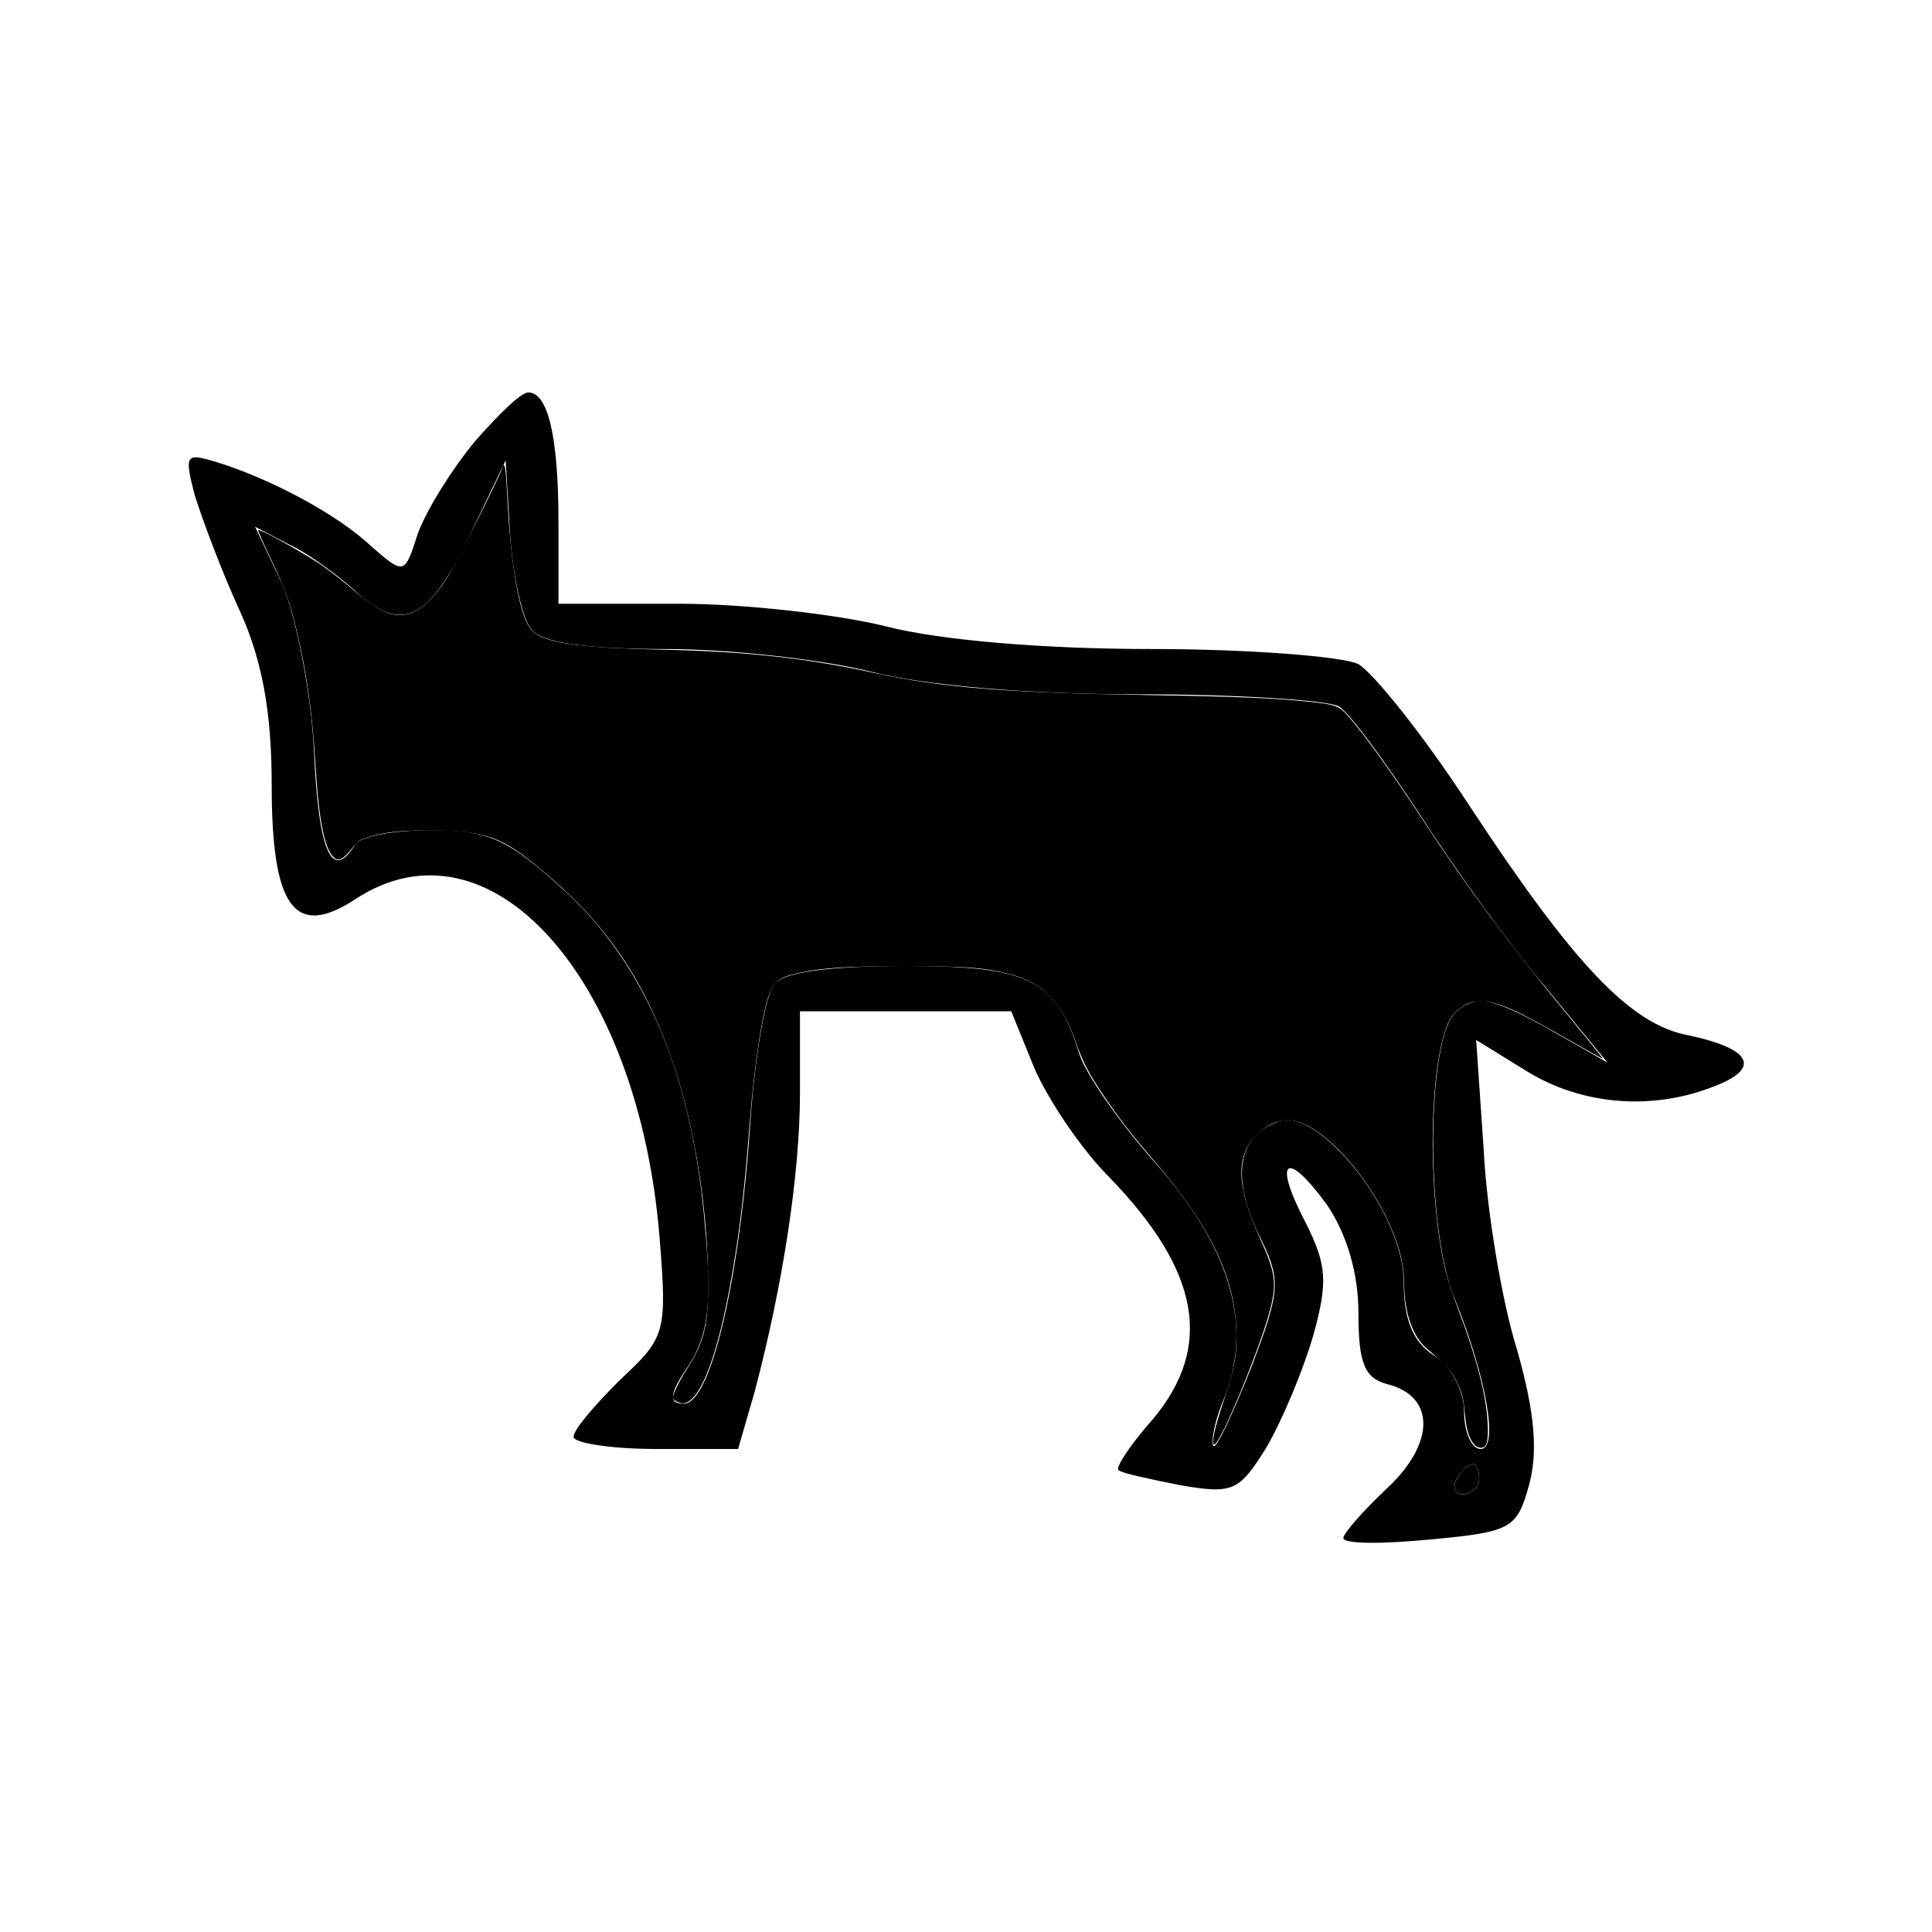
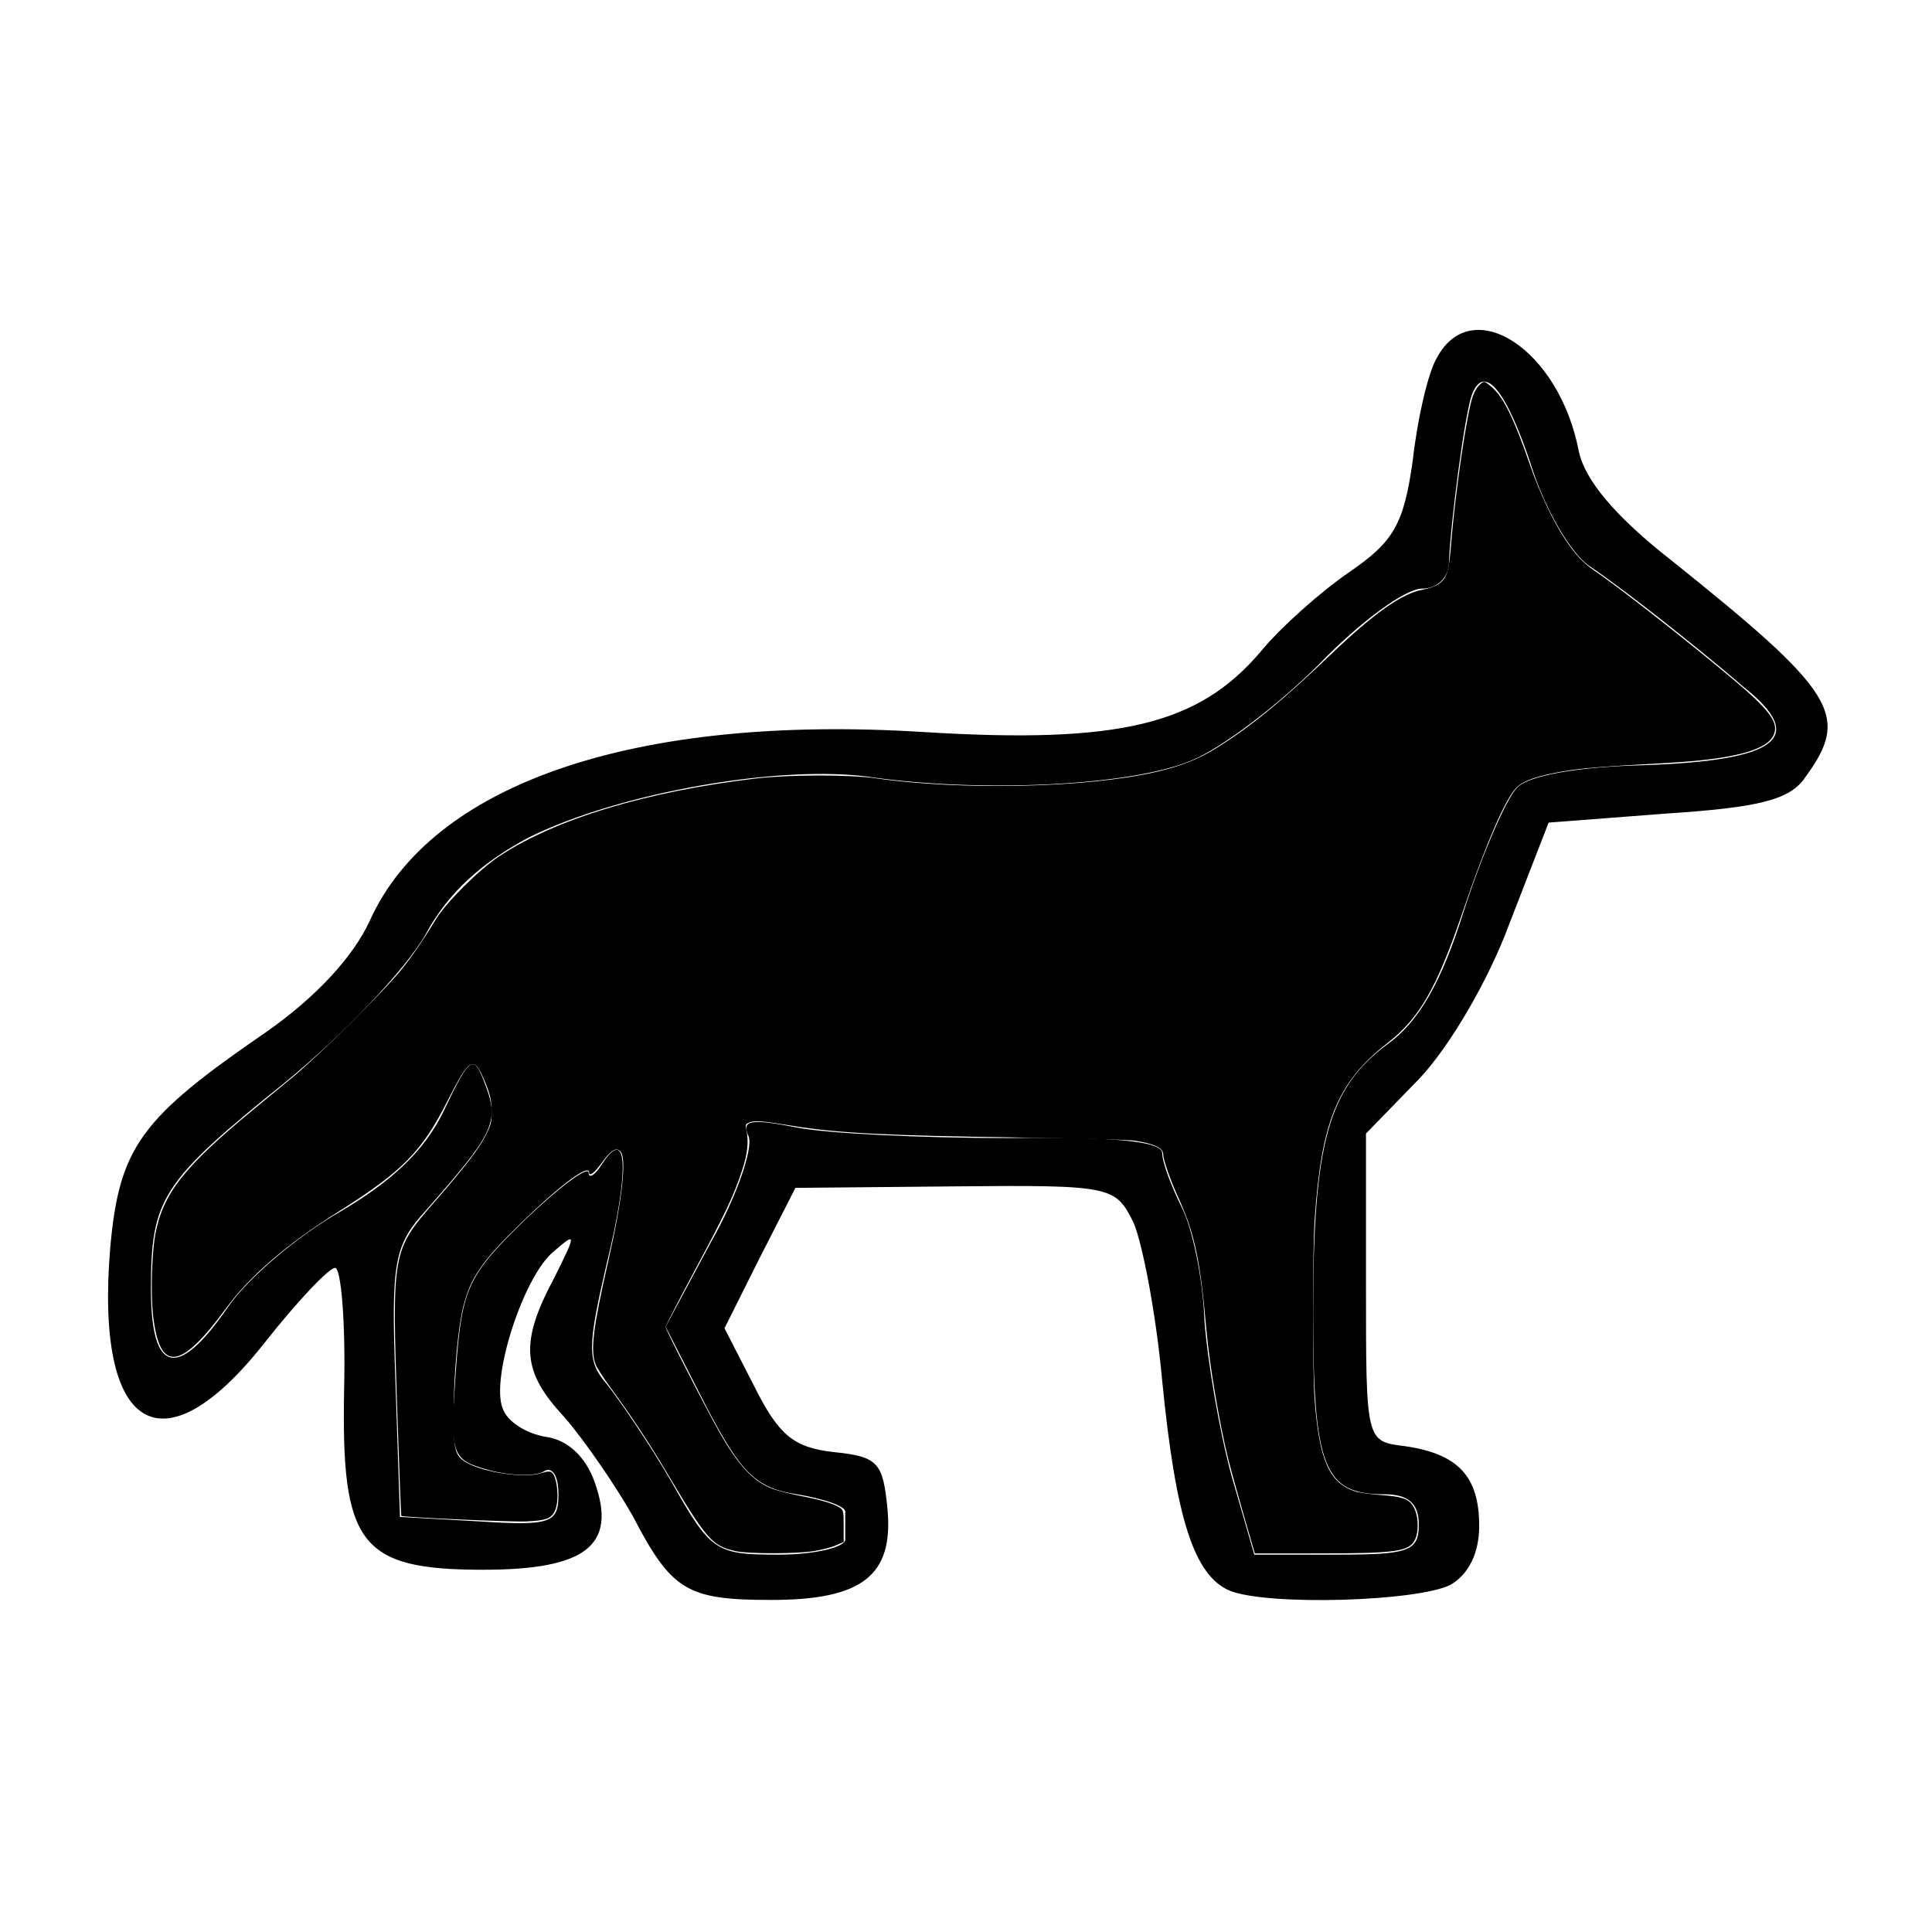
<svg xmlns="http://www.w3.org/2000/svg" version="1.0" viewBox="0 0 128 128">
-   <path d="M31.5 29.2c-1.5 1.8-3.2 4.5-3.8 6.1-.9 2.8-.9 2.8-3.1.9-2.2-2.1-6.7-4.5-10.3-5.6-2-.6-2.1-.5-1.4 2.2.5 1.6 1.8 5.1 3 7.7C17.4 43.8 18 47.3 18 52c0 8.1 1.5 10.2 5.5 7.6 8.9-5.9 18.8 5.1 20.2 22.4.5 6.3.4 6.6-2.6 9.4-1.7 1.7-3.1 3.3-3.1 3.8 0 .4 2.5.8 5.5.8h5.4l1.1-3.8c1.9-7.2 3-14.5 3-19.8V67h14l1.5 3.7c.9 2.1 3.1 5.4 5 7.3 6 6.2 6.9 11.2 2.9 16-1.5 1.7-2.5 3.2-2.3 3.4.2.2 2.1.6 4.1 1 3.5.6 3.9.4 5.7-2.5 1-1.7 2.4-5 3.1-7.4 1-3.6.9-4.7-.5-7.5-2.2-4.2-1.3-4.9 1.4-1.2 1.3 1.9 2.1 4.5 2.1 7.2 0 3.3.4 4.3 1.9 4.7 3.2.8 3.2 3.9 0 6.9-1.6 1.5-2.9 3-2.9 3.3 0 .4 2.6.4 5.7.1 5.4-.5 5.8-.7 6.6-3.6.6-2.2.4-4.8-.8-9-1-3.2-2-9.2-2.2-13.2l-.5-7.3 3.4 2.1c3.6 2.2 8.2 2.6 12.3 1 3.2-1.2 2.6-2.5-1.6-3.4-3.9-.7-7.7-4.8-14.6-15.3-3-4.6-6.3-8.7-7.3-9.3-1-.5-7.2-1-13.7-1-7.3 0-14.1-.6-17.6-1.5-3.2-.8-9.4-1.5-13.7-1.5h-8v-5.4c0-5.7-.7-8.6-2-8.6-.5 0-2 1.5-3.5 3.2zm3.7 12.5c.7.9 3.7 1.3 8.9 1.3 4.3 0 10.4.7 13.6 1.5 3.5.9 10.3 1.5 17.8 1.5 6.6 0 12.5.4 13.2.8.7.4 3.1 3.7 5.4 7.2 2.3 3.6 6 8.7 8.3 11.4l4.1 5-4.2-2.4c-3.5-1.9-4.5-2.1-5.8-1-2 1.6-2.1 14.4-.1 19.1 2.1 5.2 2.9 9.9 1.7 9.9-.6 0-1.1-1.1-1.1-2.5s-.9-3-2-3.7c-1.4-.9-2-2.4-2-4.9 0-4.5-5.6-11.6-8.3-10.6-2.7 1-3.1 3.6-1.4 7.3 1.6 3.2 1.6 3.7-.4 9-1.2 3-2.3 5.4-2.5 5.2-.2-.3.1-1.8.8-3.4 1.8-4.8.2-9.9-4.7-15.4-2.4-2.7-4.6-5.9-5-7.2C70 64.9 68.2 64 60 64c-5 0-8.1.4-8.7 1.2-.6.7-1.3 4.9-1.6 9.3C49 84.8 47.1 93 45.3 93c-1 0-1-.6.3-2.5 1.3-2 1.6-4 1.1-9.3-.8-9.8-3.9-17.2-9.2-22.1-3.8-3.5-5.1-4.1-8.9-4.1-2.5 0-4.8.4-5.1 1-1.5 2.4-2.4.5-2.7-6.3-.2-3.9-1.2-8.9-2.1-11l-1.8-3.8 2.3 1.2c1.3.6 3.3 2.1 4.5 3.2 3 2.7 4.8 1.7 7.5-4l2.3-4.8.3 5c.2 2.7.8 5.5 1.4 6.2zM98 98c0 .5-.5 1-1.1 1-.5 0-.7-.5-.4-1 .3-.6.8-1 1.1-1 .2 0 .4.4.4 1z" />
-   <path fill="currentColor" d="M97.694 95.727c-.36-.41-.53-.942-.63-1.963-.12-1.235-.192-1.514-.59-2.298-.302-.597-.913-1.267-1.888-2.068-.98-.806-1.546-2.392-1.556-4.358-.006-1.383-.407-2.84-1.237-4.499-.973-1.946-2.426-3.861-3.815-5.03-1.893-1.594-3.237-1.705-4.648-.384-1.49 1.393-1.445 3.426.153 6.933.989 2.168 1.103 2.898.712 4.528-.578 2.405-3.334 9.112-3.745 9.112-.217 0 .018-1.095.615-2.866.713-2.114.851-2.82.852-4.34.002-3.673-1.64-7.162-5.456-11.595-1.469-1.706-2.333-2.822-3.334-4.303-.978-1.447-1.383-2.223-1.833-3.504-.966-2.754-2.196-4.001-4.523-4.587-1.599-.403-2.877-.495-6.809-.495-3.8.001-5.505.11-7.038.448-1.18.261-1.556.496-1.859 1.158-.517 1.133-1.073 4.682-1.414 9.023-.335 4.261-.637 6.827-1.155 9.821-.933 5.393-2.13 8.512-3.269 8.512-.25 0-.65-.232-.65-.376 0-.22.426-1.1.862-1.78 1.224-1.908 1.487-2.953 1.476-5.865-.018-4.753-.862-10.147-2.228-14.24-1.79-5.363-4.163-9.025-8.05-12.425-3.114-2.724-4.112-3.162-7.42-3.258-2.17-.062-3.651.067-4.791.42-.578.178-.743.29-1.095.744-.503.648-.843.863-1.105.699-.686-.432-1.094-2.353-1.329-6.258-.2-3.332-.58-6.073-1.209-8.73-.469-1.981-.796-2.894-1.757-4.903-.472-.987-.845-1.83-.829-1.875.053-.144 3.273 1.646 4.34 2.413.57.41 1.49 1.135 2.043 1.61.554.477 1.313 1.03 1.687 1.228 1.587.847 2.864.273 4.37-1.965.497-.737 3.53-6.756 3.74-7.419.08-.253.09-.256.164-.054.043.119.11.904.151 1.744.221 4.613.778 7.9 1.514 8.934.677.95 2.866 1.3 8.974 1.432 5.33.116 9.42.569 13.804 1.529 4.437.971 8.7 1.317 18.169 1.473 5.866.096 8.333.199 10.694.445 1.708.178 1.95.265 2.527.905 1.02 1.132 3.094 4.016 5.12 7.123 2.584 3.961 5.661 8.106 9.303 12.53 1.383 1.68 2.5 3.068 2.483 3.084-.016.017-.98-.514-2.14-1.18-3.686-2.114-4.814-2.61-5.926-2.61-.566 0-.77.053-1.178.312-.678.43-.925.78-1.23 1.748-1.079 3.425-1.049 11.17.06 15.78.13.54.518 1.72.862 2.621 1.163 3.053 1.834 5.636 1.925 7.419.065 1.266-.045 1.691-.438 1.691a.646.646 0 0 1-.426-.19zM96.787 98.987a.492.492 0 0 1-.415-.417c-.03-.163.004-.319.113-.533.196-.382.41-.649.688-.855.163-.12.371-.198.466-.173.081.023.148.095.216.238.086.178.136.435.138.704a.802.802 0 0 1-.02.24c-.092.365-.422.677-.818.773a1.16 1.16 0 0 1-.368.023z" />
+   <path d="M95.2 23.7c-.6 1-1.3 4.1-1.6 6.8-.6 4.3-1.3 5.4-4.2 7.4-1.9 1.3-4.6 3.7-5.9 5.3-4.1 4.8-9.3 6.1-22.3 5.3-19.1-1.2-32.6 3.4-36.7 12.5-1.1 2.4-3.6 5.1-6.9 7.4C9.3 74.1 7.9 76 7.3 82.7c-1 12.1 3.4 14.9 10.2 6.3 2.2-2.8 4.3-5 4.7-5 .4 0 .7 3.6.6 8-.2 10.3 1 12 9.2 12 6.8 0 8.9-1.6 7.4-5.8-.6-1.7-1.8-2.8-3.2-3-1.3-.2-2.6-1-2.9-1.9-.8-2 1.4-8.8 3.4-10.4 1.5-1.3 1.5-1.2 0 1.8-2.3 4.3-2.1 6.2.7 9.2 1.3 1.5 3.3 4.4 4.5 6.5 2.6 5 3.6 5.6 9.2 5.6 6 0 8.1-1.6 7.7-6-.3-3.1-.6-3.5-3.6-3.8-2.6-.3-3.6-1.1-5.2-4.3L48 88l2.3-4.6 2.4-4.7 10.6-.1c10.4-.1 10.6 0 11.8 2.4.6 1.4 1.5 6.1 1.9 10.5.9 9.1 2.1 12.9 4.5 13.9 2.6 1 12.4.7 14.6-.4 1.2-.7 1.9-2.1 1.9-3.9 0-3.3-1.4-4.8-5-5.3-2.5-.3-2.5-.4-2.5-10.5V75.1l3.5-3.6c2-2.1 4.6-6.5 6-10.3l2.6-6.7 7.8-.6c6.1-.4 8.2-.9 9.2-2.4 3-4.1 2.1-5.6-8.9-14.4-3.7-2.9-5.7-5.3-6.1-7.2-1.3-6.8-7.1-10.5-9.4-6.2zm6.3 7.3c.9 2.8 2.6 5.7 3.8 6.5 1.2.8 3.3 2.4 4.7 3.5 1.4 1.1 3.9 3.1 5.5 4.5 4.3 3.4 2.3 4.9-6.7 5.2-4.3.1-7.6.7-8.3 1.5-.7.7-2.3 4.4-3.5 8.1-1.5 4.8-3 7.4-5.1 8.9C88 72.1 87 75.7 87 86.9c0 10.3.7 12.1 4.7 12.1 1.6 0 2.3.6 2.3 2 0 1.8-.7 2-5.5 2h-5.4l-1.5-5.2c-.8-2.9-1.6-7.6-1.8-10.3-.1-2.8-.8-6.1-1.5-7.5-.7-1.4-1.3-3-1.3-3.6 0-.8-3.3-1.1-10.2-1-5.7 0-12-.3-14-.7-3.1-.6-3.7-.5-3.2.6.3.8-.8 4-2.5 7l-3 5.6 2.7 5.3c2.3 4.4 3.3 5.4 6 5.8 1.8.3 3.3.8 3.2 1.2v1.8c0 .5-2 1-4.4 1-4.2 0-4.5-.2-7.1-4.8-1.5-2.6-3.5-5.5-4.3-6.5-1.3-1.5-1.3-2.4 0-8 1.5-6.1 1.4-9.2-.3-6.6-.5.8-.9 1-.9.6 0-.5-1.9.9-4.2 3.1-3.8 3.7-4.2 4.5-4.6 10-.4 5.7-.3 5.9 2.2 6.6 1.5.4 3.1.4 3.6.1.6-.4 1 .3 1 1.5 0 1.9-.5 2.1-5.2 1.8l-5.3-.3-.3-8.9c-.3-8.1-.1-9.1 2.1-11.5 4.3-4.9 4.8-5.7 3.9-8.1-.8-2.2-1-2.2-2.8 1.6-1.3 2.7-3.5 4.7-6.9 6.7-2.8 1.6-6.1 4.4-7.4 6.3-3.3 4.8-5.1 4.5-5.1-1.2 0-6 .7-7.1 8.9-13.7 3.8-3.1 8-7.5 9.3-9.8 1.5-2.8 3.8-4.8 6.8-6.4 6-3 16.9-4.9 22.8-4 7.1 1 17 .6 21.1-1.1 2-.8 5.8-3.7 8.5-6.4 2.7-2.8 5.7-5 6.8-5 1 0 1.8-.7 1.8-1.8.1-2.5 1-9.5 1.5-11 .8-2.2 2.3-.4 4 4.8z" />
+   <path fill="currentColor" d="M48.73 102.765c-1.56-.346-1.91-.748-4.639-5.347a68.29 68.29 0 0 0-3.615-5.45c-.486-.657-.95-1.376-1.028-1.6-.334-.941-.147-2.444.847-6.799.939-4.112 1.241-6.855.804-7.292-.286-.287-.64-.065-1.243.78-.462.648-.828.919-.828.614 0-.589-1.927.848-4.509 3.36-2.597 2.53-3.328 3.587-3.821 5.53-.354 1.396-.63 4.392-.644 6.988-.013 2.527.085 2.91.863 3.357 1.153.664 3.895 1.048 4.937.693.32-.109.555-.132.671-.067.4.223.555 1.903.238 2.57-.241.51-.605.642-1.918.698-.996.043-8.153-.276-8.258-.368-.02-.018-.14-3.125-.267-6.905-.355-10.6-.343-10.668 2.455-13.88 2.004-2.3 2.938-3.512 3.387-4.392.378-.741.416-.894.408-1.653-.007-.665-.08-1.019-.356-1.72-.8-2.033-1.055-1.927-2.57 1.066-1.695 3.353-2.985 4.66-7.23 7.333-3.412 2.148-5.87 4.26-7.421 6.375-3.066 4.183-4.436 4.303-4.859.425-.153-1.41-.071-4.122.162-5.334.518-2.692 1.894-4.441 6.462-8.21l2.646-2.183c1.733-1.429 6.122-5.774 7.206-7.134.754-.946 1.369-1.845 2.275-3.324.694-1.132 2.848-3.275 4.185-4.162 3.71-2.464 9.732-4.291 16.983-5.154 2.217-.263 6.208-.27 7.994-.013 5.64.81 13.882.63 18.448-.403 1.72-.39 2.909-.859 4.153-1.638 2.247-1.408 4.368-3.146 7.492-6.138 2.865-2.744 4.76-4.082 6.122-4.322.367-.064.827-.224 1.023-.354.564-.375.71-.827.85-2.605.275-3.502 1.057-8.83 1.451-9.883.196-.523.534-.922.781-.922.047 0 .286.181.53.402.744.672 1.43 2.089 2.475 5.11.63 1.822 1.503 3.674 2.3 4.882.671 1.017 1.204 1.593 1.942 2.096 1.656 1.129 5.913 4.459 9.007 7.045 2.656 2.22 3.272 3.054 2.874 3.89-.475.996-2.74 1.58-7.054 1.82-4.343.24-5.64.345-6.853.552-1.711.293-2.66.62-3.117 1.078-.73.73-2.02 3.71-3.56 8.23-1.73 5.072-2.854 7.034-4.993 8.703-3.315 2.589-4.387 5.203-4.822 11.758-.14 2.107-.139 10.058.001 11.864.311 4.01.956 5.482 2.662 6.07.255.087 1.047.2 1.76.25 1.527.106 1.954.297 2.237 1.004.225.563.226 1.456.002 1.927-.386.815-1.206.933-6.464.934l-4.157.001-.218-.744c-.561-1.912-1.34-4.687-1.54-5.485-.578-2.313-1.247-6.258-1.448-8.544-.41-4.68-.781-6.422-1.874-8.82-.527-1.157-.993-2.5-.993-2.861 0-.407-.58-.682-1.874-.89-.394-.062-3.892-.159-7.773-.214-8.76-.124-11.982-.291-14.939-.775-1.956-.32-2.45-.36-2.798-.228-.297.114-.311.148-.227.533.162.747.076 1.546-.284 2.637-.56 1.699-1.066 2.77-3.13 6.624-1.067 1.992-1.94 3.686-1.94 3.766 0 .176 2.642 5.342 3.556 6.953 1.257 2.215 2.257 3.286 3.516 3.764.308.118 1.162.333 1.898.48 1.411.28 2.164.508 2.577.779.23.151.25.244.25 1.215v1.05l-.507.225c-.28.124-.937.294-1.461.38-1.167.189-4.349.19-5.198.003z" />
</svg>
